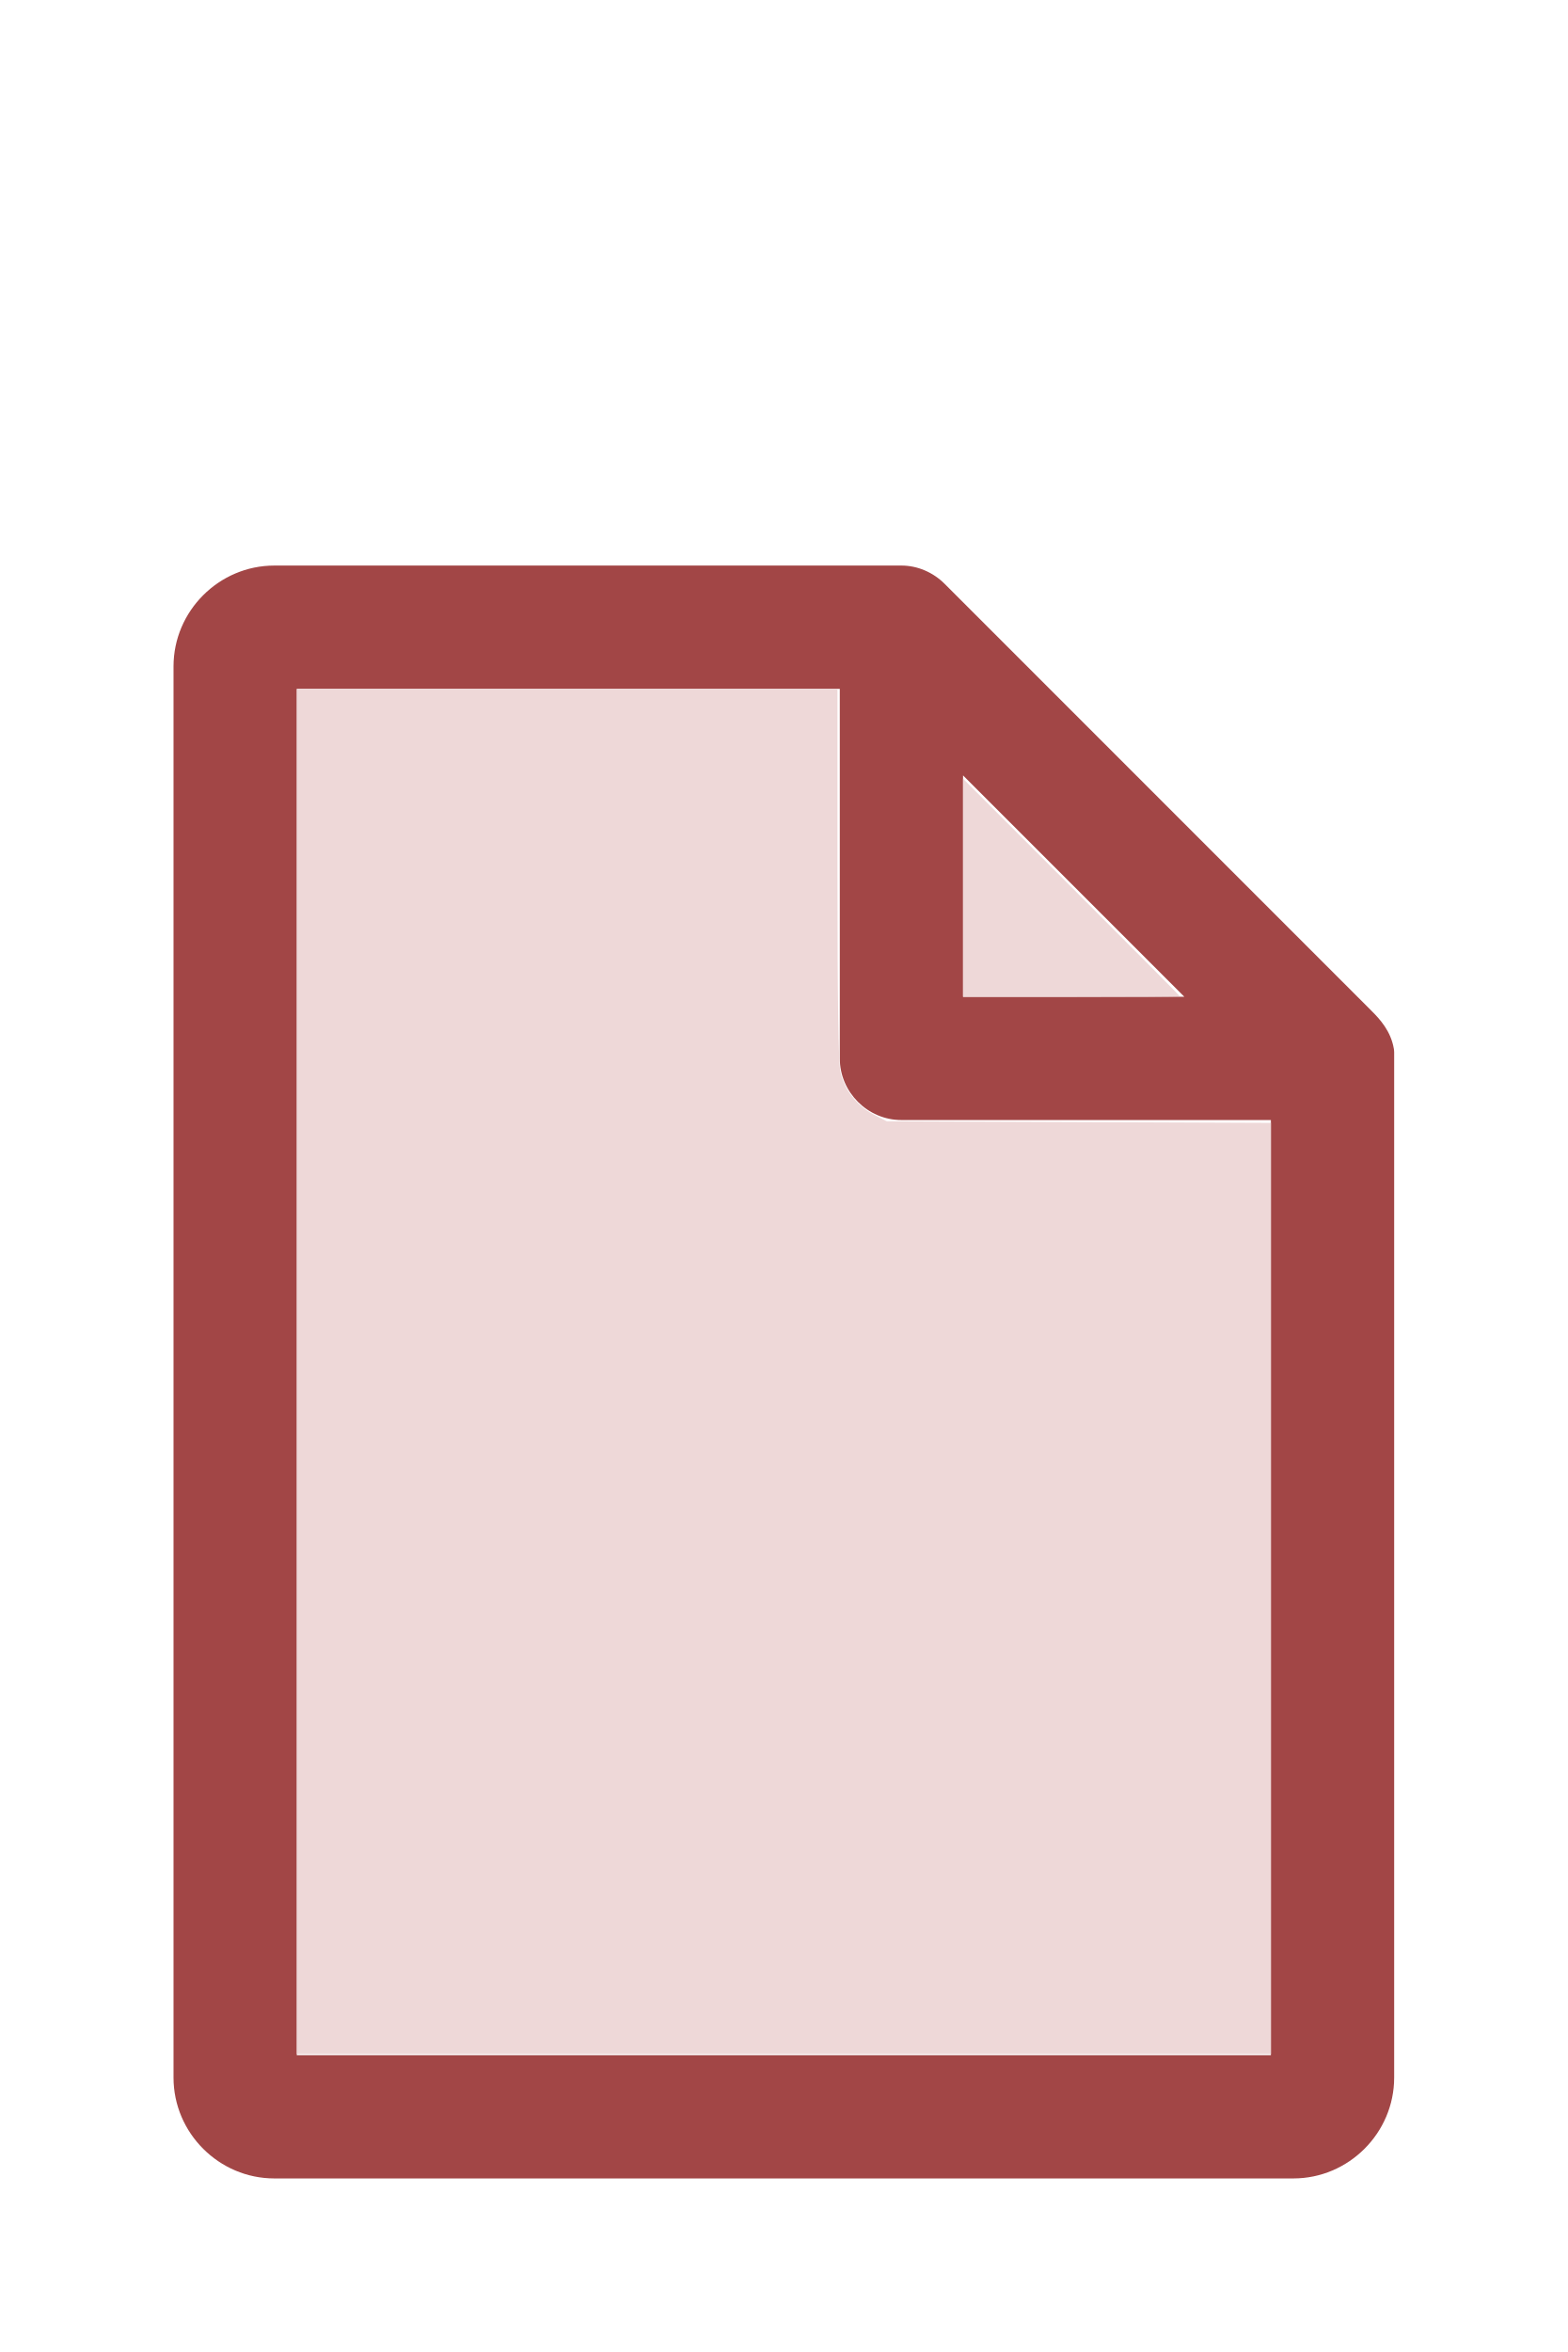
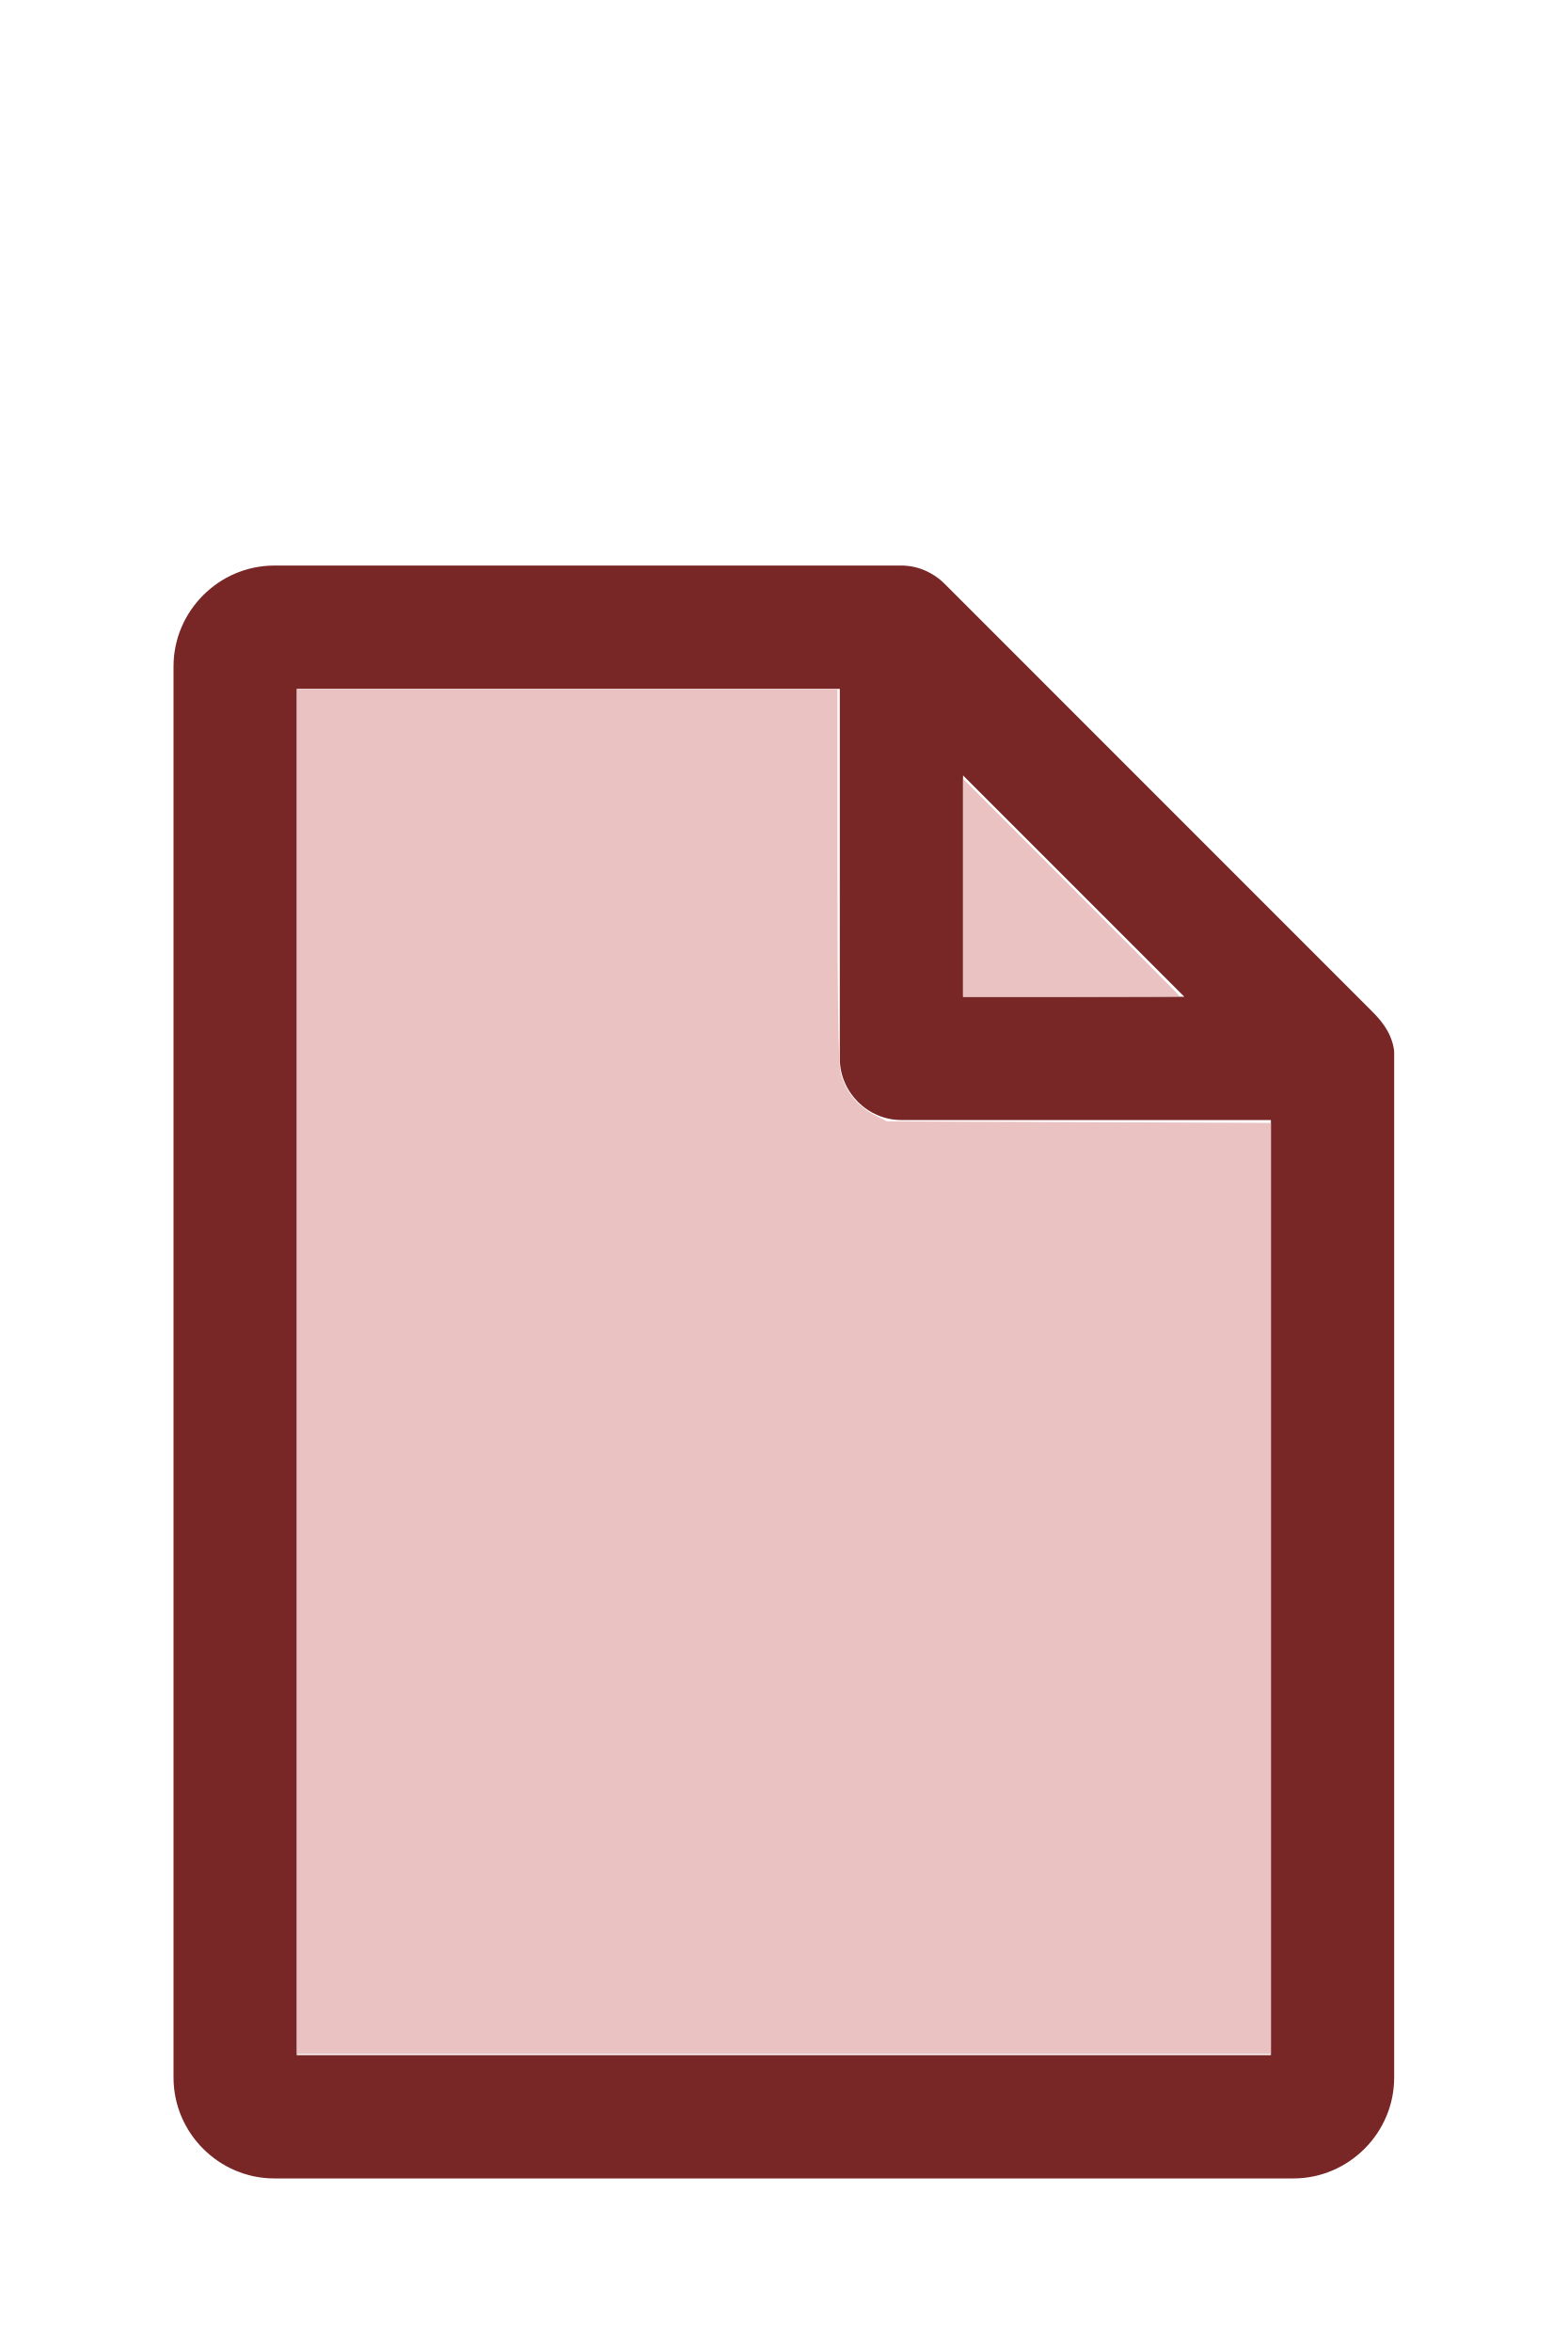
<svg xmlns="http://www.w3.org/2000/svg" version="1.1" width="16" height="24" viewBox="0 0 80 60" id="doc" xml:space="preserve">
-   <g style="fill:#A24646">
+   <g style="fill:#792626">
    <path d="m 14,-1.145 c -2.824,0 -5.145,2.32 -5.145,5.145 v 72 c 0,2.824 2.32,5.145 5.145,5.145 h 52 c 2.824,0 5.145,-2.32 5.145,-5.145 V 23.699 a 1.145,1.145 0 0 0 -0.016,-0.188 C 70.978,22.605 70.406,21.99 70.008,21.592 L 48.209,-0.209 C 47.606,-0.812 46.805,-1.145 46,-1.145 Z m 1.145,6.289 H 42.855 V 24 c 0,1.724 1.42,3.145 3.145,3.145 H 64.855 V 74.855 H 15.145 Z m 34,4.418 L 60.438,20.855 H 49.145 Z" />
  </g>
-   <g style="fill:#EED8D8;stroke-width:0">
+   <g style="fill:#EBC2C2;stroke-width:0">
    <path d="M 3.031,13.993 V 7.031 h 2.758 2.758 v 1.883 c 0,1.258 0.01,1.929 0.03,2.022 0.039,0.181 0.169,0.348 0.338,0.436 l 0.136,0.07 1.96,0.008 1.96,0.008 v 4.75 4.75 H 8 3.031 Z" transform="matrix(5,0,0,5,0,-30)" />
    <path d="M 9.829,9.058 V 7.946 l 1.106,1.106 c 0.608,0.608 1.106,1.109 1.106,1.113 0,0.004 -0.498,0.007 -1.106,0.007 H 9.829 Z" transform="matrix(5,0,0,5,0,-30)" />
  </g>
</svg>
